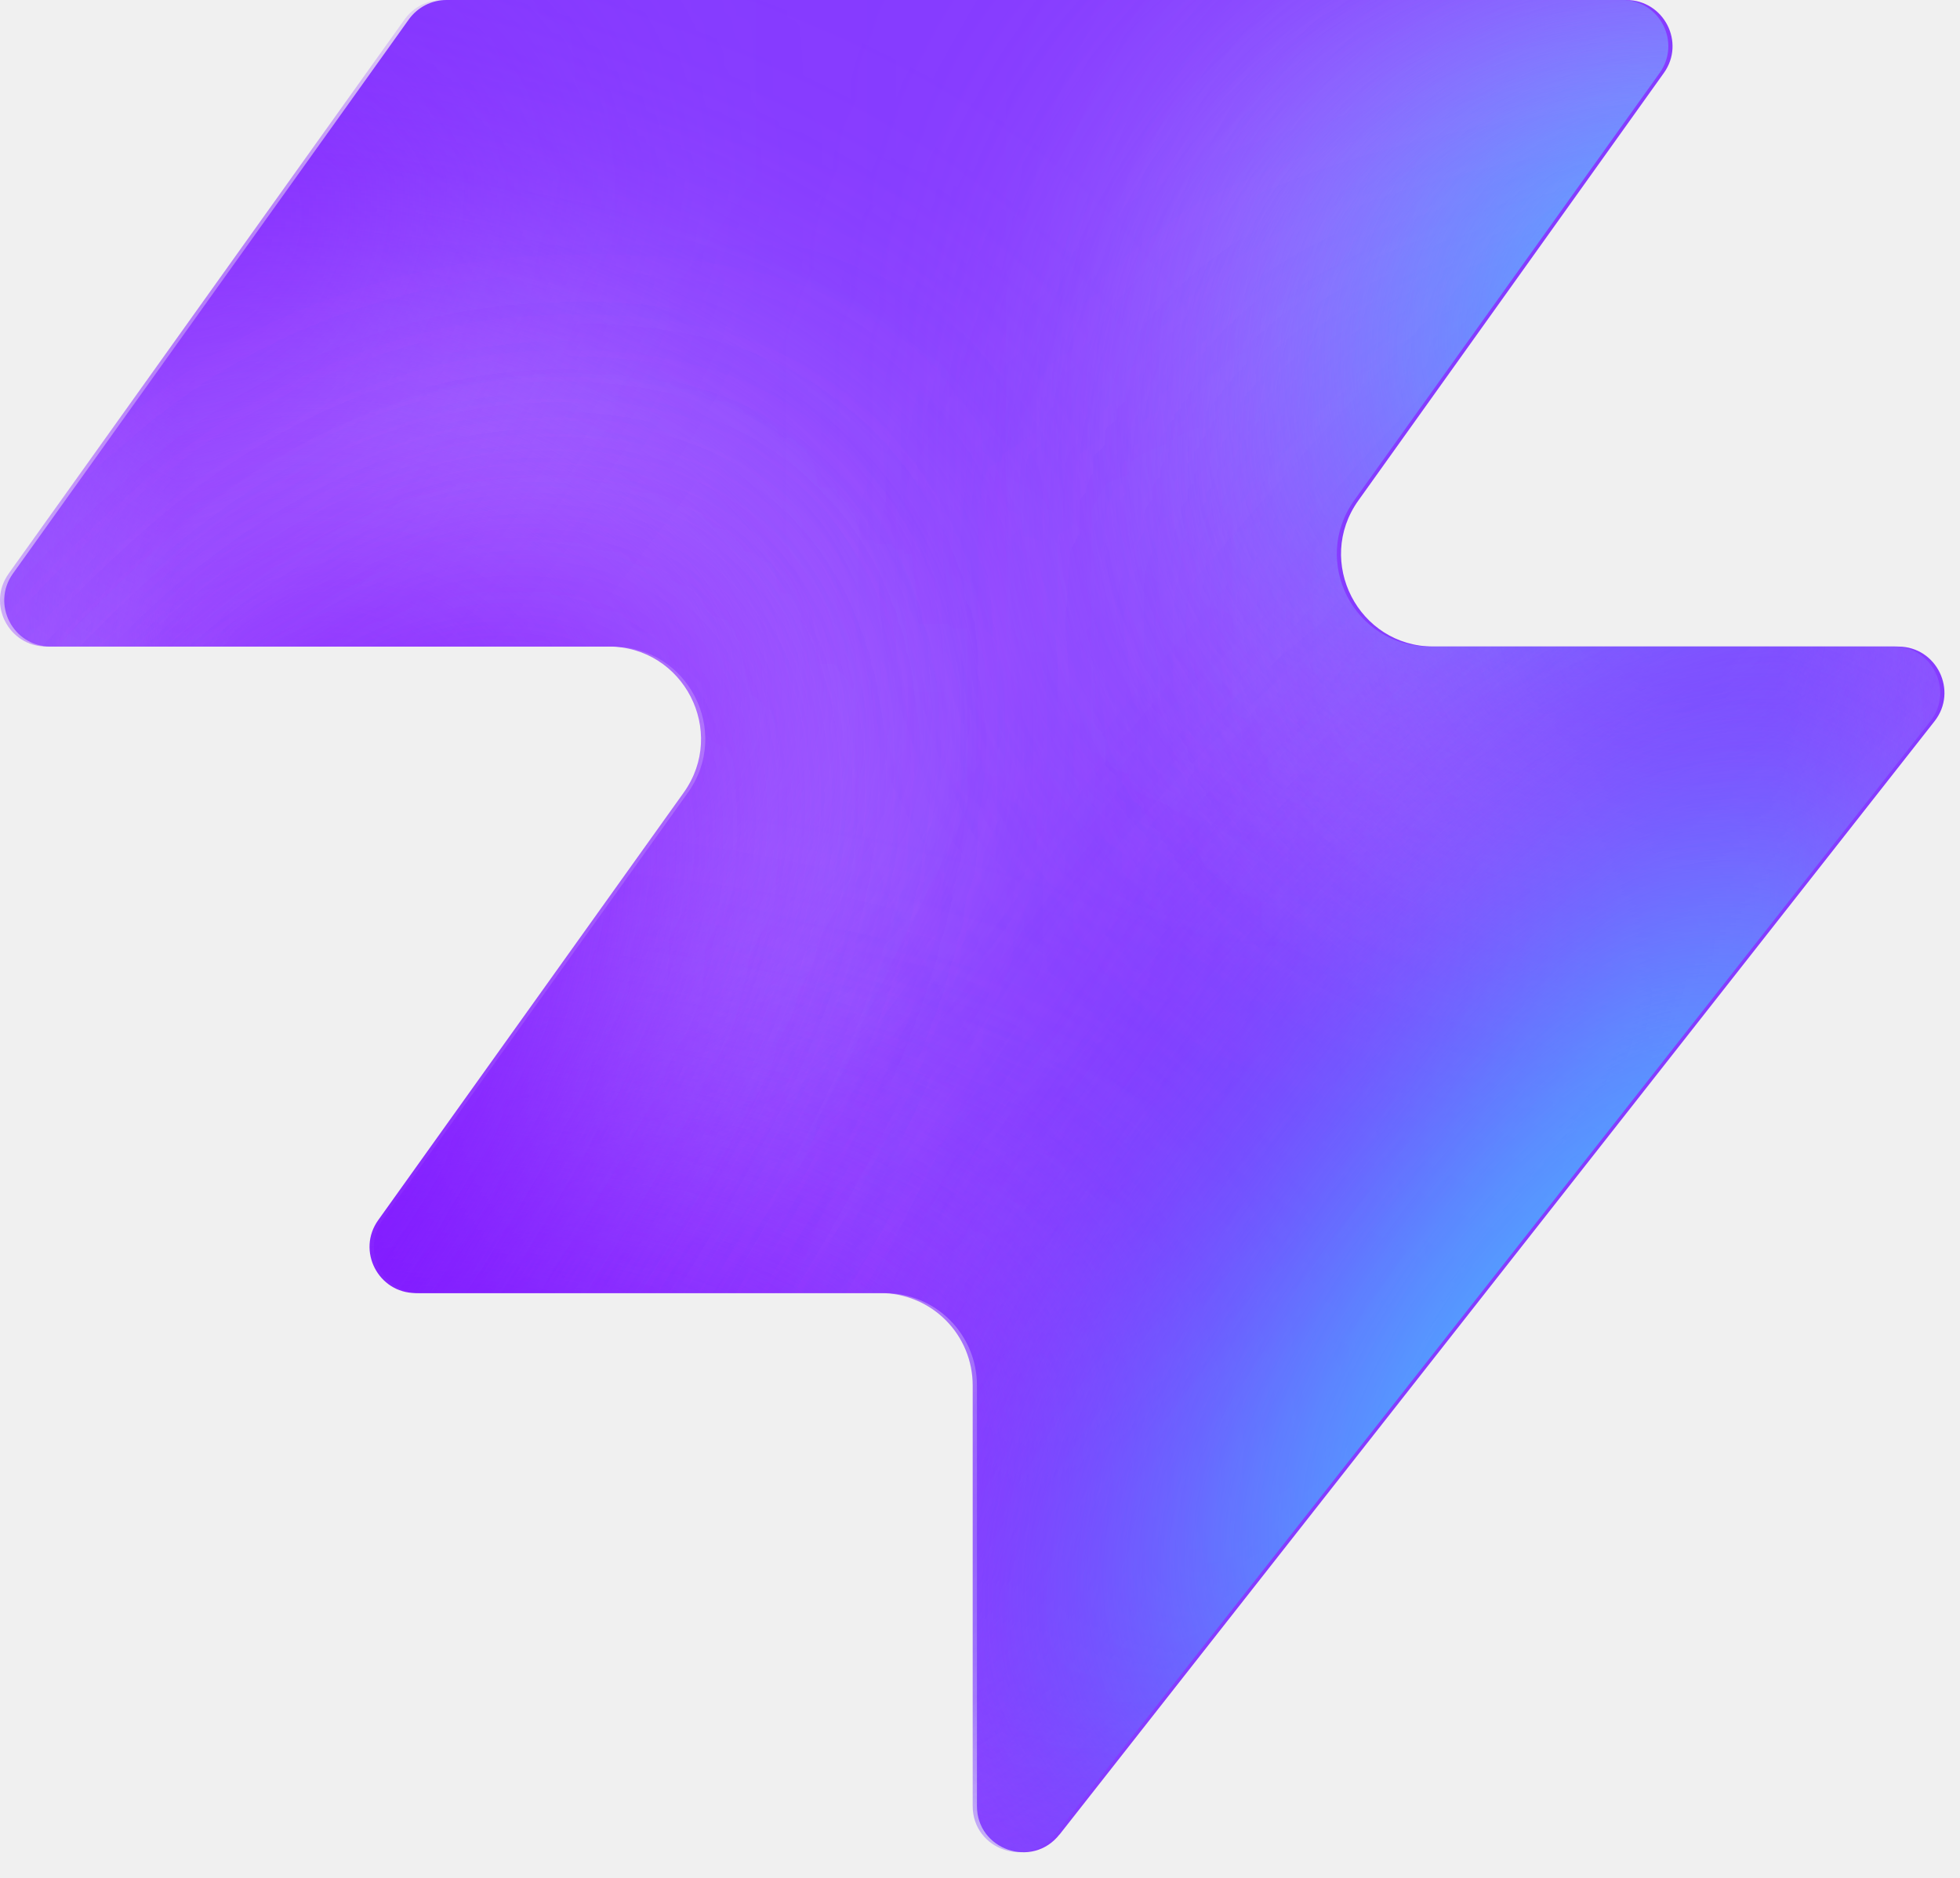
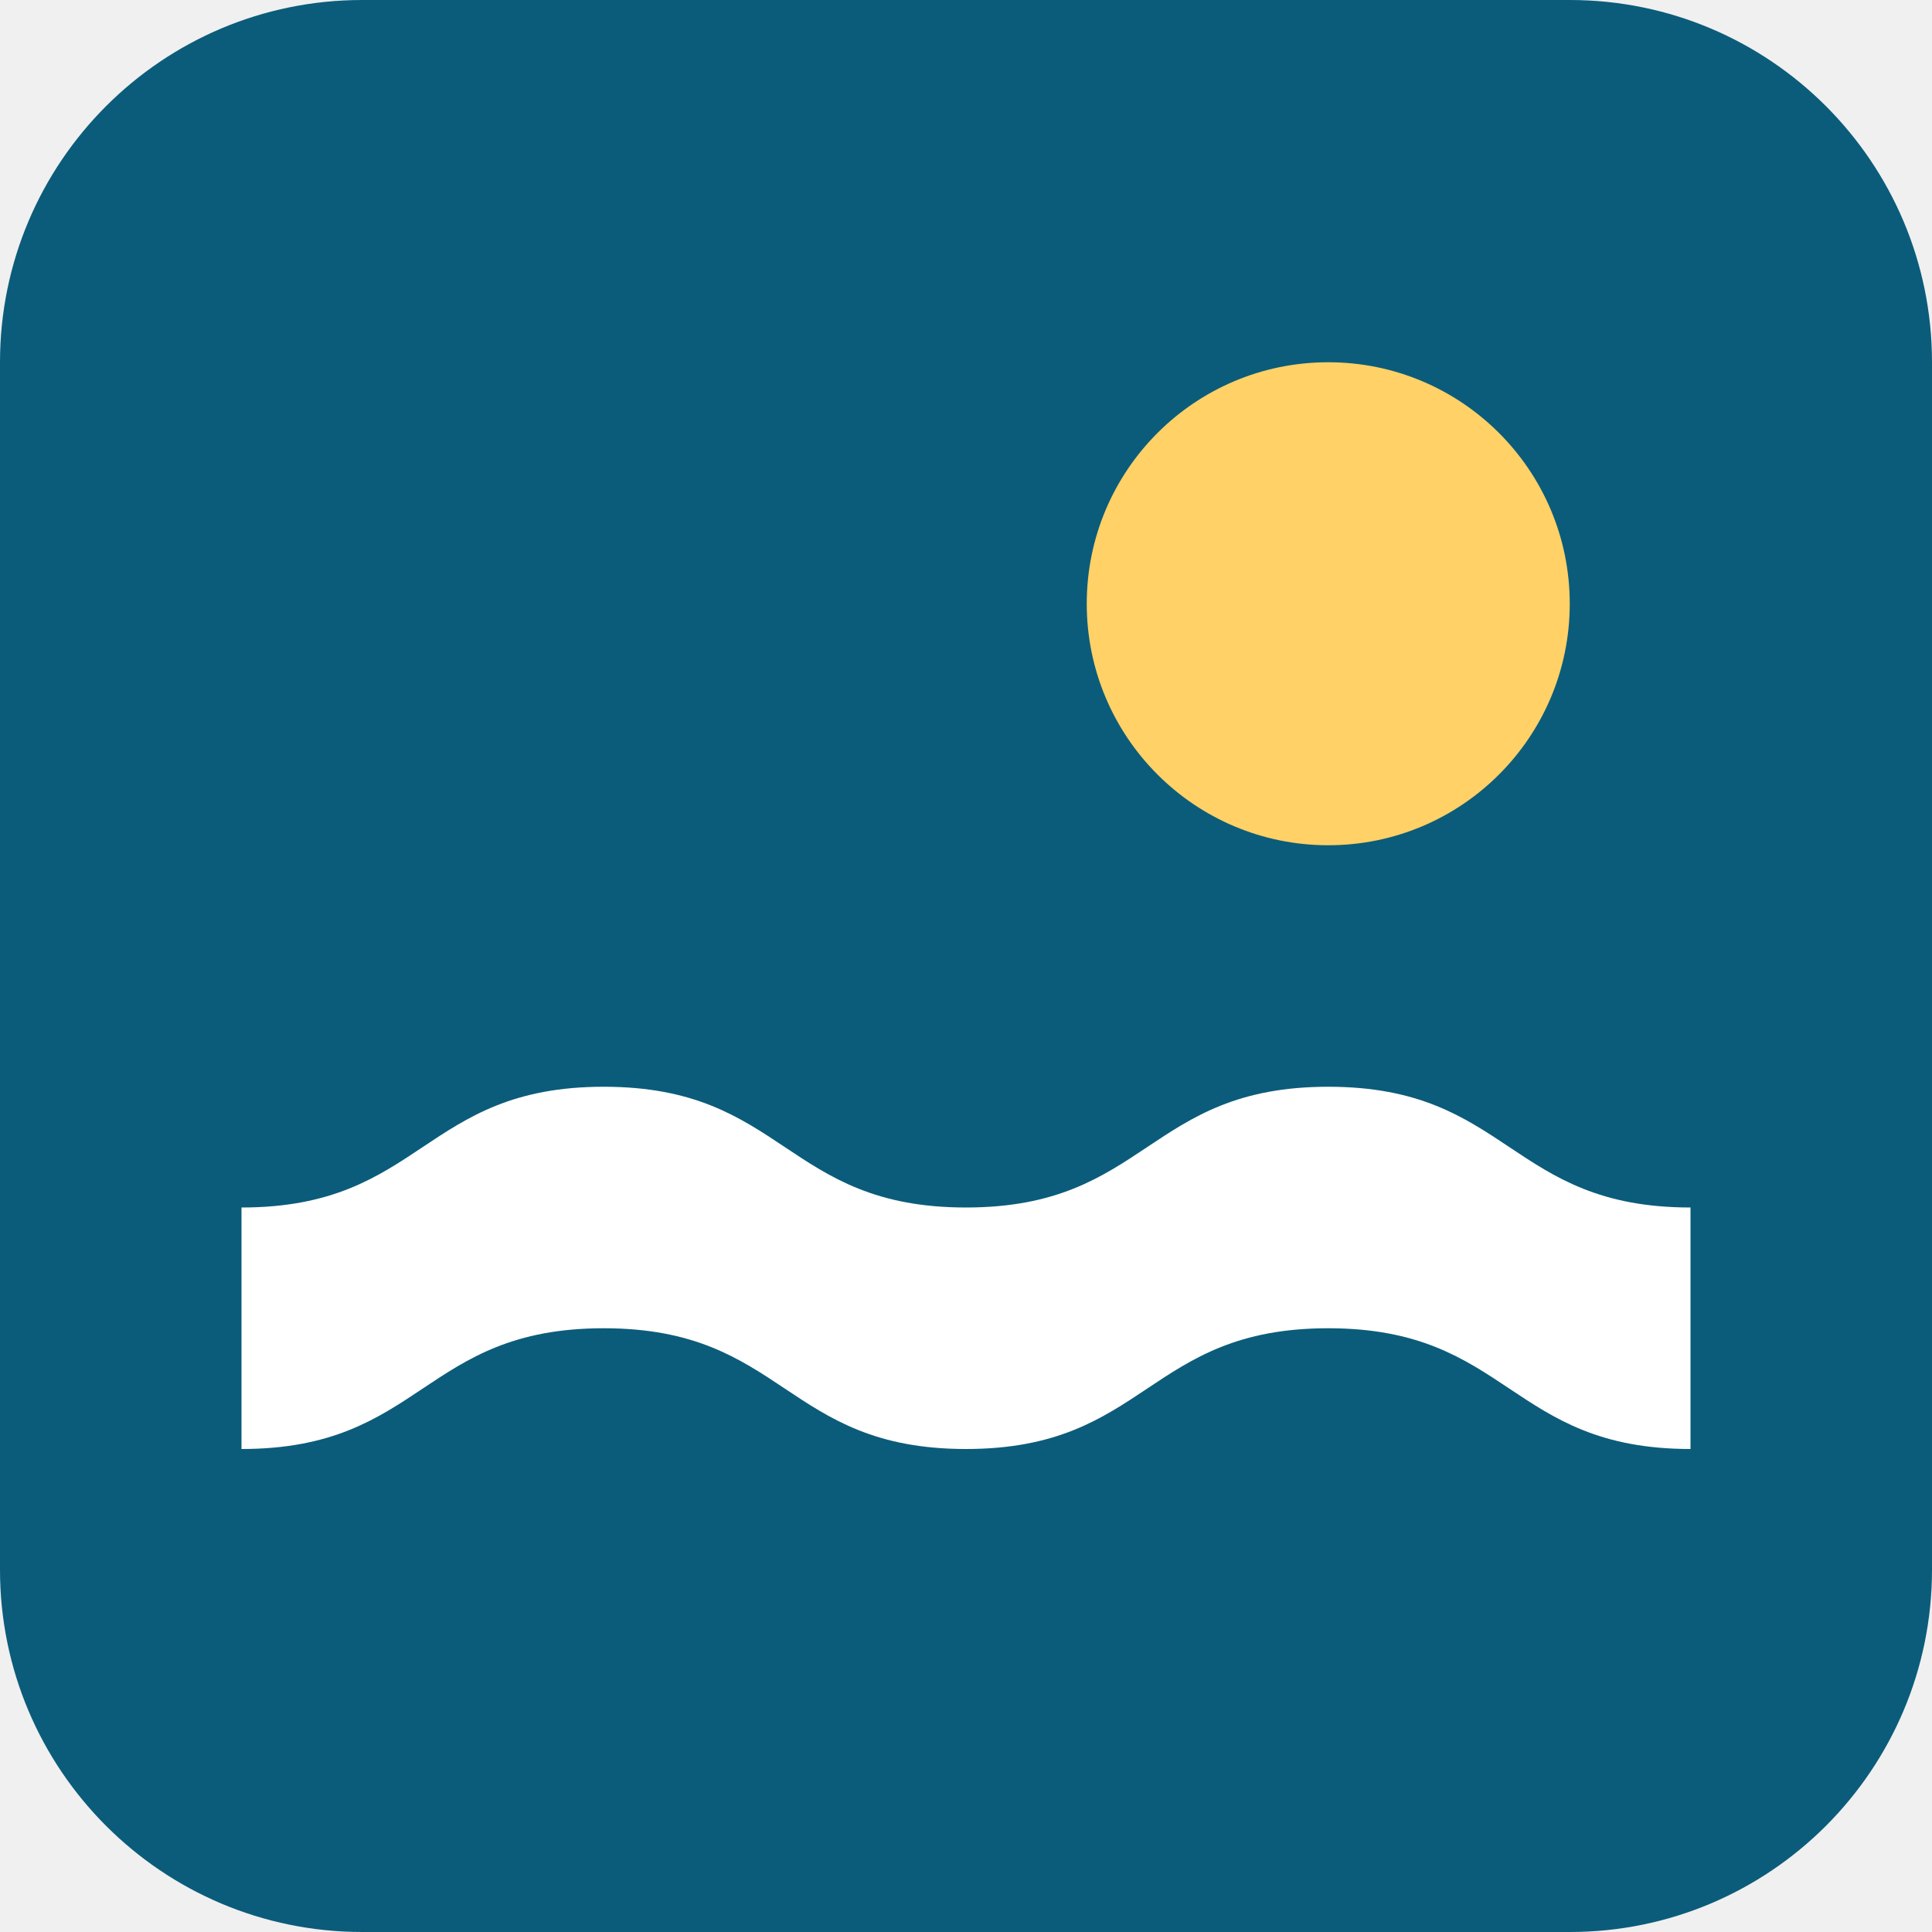
- <svg xmlns="http://www.w3.org/2000/svg" width="48" height="46" fill="none" viewBox="0 0 48 46">
-   <path fill="#863bff" d="M25.946 44.938c-.664.845-2.021.375-2.021-.698V33.937a2.26 2.26 0 0 0-2.262-2.262H10.287c-.92 0-1.456-1.04-.92-1.788l7.48-10.471c1.07-1.497 0-3.578-1.842-3.578H1.237c-.92 0-1.456-1.04-.92-1.788L10.013.474c.214-.297.556-.474.92-.474h28.894c.92 0 1.456 1.04.92 1.788l-7.48 10.471c-1.07 1.498 0 3.579 1.842 3.579h11.377c.943 0 1.473 1.088.89 1.83L25.947 44.94z" style="fill:#863bff;fill:color(display-p3 .525 .23 1);fill-opacity:1" />
-   <mask id="a" width="48" height="46" x="0" y="0" maskUnits="userSpaceOnUse" style="mask-type:alpha">
-     <path fill="#000" d="M25.842 44.938c-.664.844-2.021.375-2.021-.698V33.937a2.26 2.26 0 0 0-2.262-2.262H10.183c-.92 0-1.456-1.04-.92-1.788l7.48-10.471c1.07-1.498 0-3.579-1.842-3.579H1.133c-.92 0-1.456-1.04-.92-1.787L9.91.473c.214-.297.556-.474.92-.474h28.894c.92 0 1.456 1.04.92 1.788l-7.48 10.471c-1.07 1.498 0 3.578 1.842 3.578h11.377c.943 0 1.473 1.088.89 1.832L25.843 44.94z" style="fill:#000;fill-opacity:1" />
-   </mask>
-   <g mask="url(#a)">
-     <g filter="url(#b)">
-       <ellipse cx="5.508" cy="14.704" fill="#ede6ff" rx="5.508" ry="14.704" style="fill:#ede6ff;fill:color(display-p3 .927 .903 1);fill-opacity:1" transform="matrix(.00324 1 1 -.00324 -4.47 31.516)" />
-     </g>
-     <g filter="url(#c)">
-       <ellipse cx="10.399" cy="29.851" fill="#ede6ff" rx="10.399" ry="29.851" style="fill:#ede6ff;fill:color(display-p3 .927 .903 1);fill-opacity:1" transform="matrix(.00324 1 1 -.00324 -39.328 7.883)" />
-     </g>
-     <g filter="url(#d)">
-       <ellipse cx="5.508" cy="30.487" fill="#7e14ff" rx="5.508" ry="30.487" style="fill:#7e14ff;fill:color(display-p3 .492 .077 1);fill-opacity:1" transform="rotate(89.814 -25.913 -14.639)scale(1 -1)" />
-     </g>
-     <g filter="url(#e)">
-       <ellipse cx="5.508" cy="30.599" fill="#7e14ff" rx="5.508" ry="30.599" style="fill:#7e14ff;fill:color(display-p3 .492 .077 1);fill-opacity:1" transform="rotate(89.814 -32.644 -3.334)scale(1 -1)" />
-     </g>
-     <g filter="url(#f)">
-       <ellipse cx="5.508" cy="30.599" fill="#7e14ff" rx="5.508" ry="30.599" style="fill:#7e14ff;fill:color(display-p3 .492 .077 1);fill-opacity:1" transform="matrix(.00324 1 1 -.00324 -34.34 30.47)" />
-     </g>
-     <g filter="url(#g)">
-       <ellipse cx="14.072" cy="22.078" fill="#ede6ff" rx="14.072" ry="22.078" style="fill:#ede6ff;fill:color(display-p3 .927 .903 1);fill-opacity:1" transform="rotate(93.35 24.506 48.493)scale(-1 1)" />
-     </g>
-     <g filter="url(#h)">
-       <ellipse cx="3.47" cy="21.501" fill="#7e14ff" rx="3.47" ry="21.501" style="fill:#7e14ff;fill:color(display-p3 .492 .077 1);fill-opacity:1" transform="rotate(89.009 28.708 47.59)scale(-1 1)" />
-     </g>
-     <g filter="url(#i)">
-       <ellipse cx="3.47" cy="21.501" fill="#7e14ff" rx="3.47" ry="21.501" style="fill:#7e14ff;fill:color(display-p3 .492 .077 1);fill-opacity:1" transform="rotate(89.009 28.708 47.59)scale(-1 1)" />
-     </g>
-     <g filter="url(#j)">
-       <ellipse cx=".387" cy="8.972" fill="#7e14ff" rx="4.407" ry="29.108" style="fill:#7e14ff;fill:color(display-p3 .492 .077 1);fill-opacity:1" transform="rotate(39.51 .387 8.972)" />
-     </g>
-     <g filter="url(#k)">
-       <ellipse cx="47.523" cy="-6.092" fill="#7e14ff" rx="4.407" ry="29.108" style="fill:#7e14ff;fill:color(display-p3 .492 .077 1);fill-opacity:1" transform="rotate(37.892 47.523 -6.092)" />
-     </g>
-     <g filter="url(#l)">
-       <ellipse cx="41.412" cy="6.333" fill="#47bfff" rx="5.971" ry="9.665" style="fill:#47bfff;fill:color(display-p3 .28 .748 1);fill-opacity:1" transform="rotate(37.892 41.412 6.333)" />
-     </g>
-     <g filter="url(#m)">
-       <ellipse cx="-1.879" cy="38.332" fill="#7e14ff" rx="4.407" ry="29.108" style="fill:#7e14ff;fill:color(display-p3 .492 .077 1);fill-opacity:1" transform="rotate(37.892 -1.88 38.332)" />
-     </g>
-     <g filter="url(#n)">
-       <ellipse cx="-1.879" cy="38.332" fill="#7e14ff" rx="4.407" ry="29.108" style="fill:#7e14ff;fill:color(display-p3 .492 .077 1);fill-opacity:1" transform="rotate(37.892 -1.88 38.332)" />
-     </g>
-     <g filter="url(#o)">
-       <ellipse cx="35.651" cy="29.907" fill="#7e14ff" rx="4.407" ry="29.108" style="fill:#7e14ff;fill:color(display-p3 .492 .077 1);fill-opacity:1" transform="rotate(37.892 35.651 29.907)" />
-     </g>
-     <g filter="url(#p)">
-       <ellipse cx="38.418" cy="32.4" fill="#47bfff" rx="5.971" ry="15.297" style="fill:#47bfff;fill:color(display-p3 .28 .748 1);fill-opacity:1" transform="rotate(37.892 38.418 32.4)" />
-     </g>
-   </g>
-   <defs>
-     <filter id="b" width="60.045" height="41.654" x="-19.77" y="16.149" color-interpolation-filters="sRGB" filterUnits="userSpaceOnUse">
-       <feFlood flood-opacity="0" result="BackgroundImageFix" />
-       <feBlend in="SourceGraphic" in2="BackgroundImageFix" result="shape" />
-       <feGaussianBlur result="effect1_foregroundBlur_2002_17158" stdDeviation="7.659" />
-     </filter>
-     <filter id="c" width="90.34" height="51.437" x="-54.613" y="-7.533" color-interpolation-filters="sRGB" filterUnits="userSpaceOnUse">
-       <feFlood flood-opacity="0" result="BackgroundImageFix" />
-       <feBlend in="SourceGraphic" in2="BackgroundImageFix" result="shape" />
-       <feGaussianBlur result="effect1_foregroundBlur_2002_17158" stdDeviation="7.659" />
-     </filter>
-     <filter id="d" width="79.355" height="29.4" x="-49.64" y="2.03" color-interpolation-filters="sRGB" filterUnits="userSpaceOnUse">
-       <feFlood flood-opacity="0" result="BackgroundImageFix" />
-       <feBlend in="SourceGraphic" in2="BackgroundImageFix" result="shape" />
-       <feGaussianBlur result="effect1_foregroundBlur_2002_17158" stdDeviation="4.596" />
-     </filter>
-     <filter id="e" width="79.579" height="29.4" x="-45.045" y="20.029" color-interpolation-filters="sRGB" filterUnits="userSpaceOnUse">
-       <feFlood flood-opacity="0" result="BackgroundImageFix" />
-       <feBlend in="SourceGraphic" in2="BackgroundImageFix" result="shape" />
-       <feGaussianBlur result="effect1_foregroundBlur_2002_17158" stdDeviation="4.596" />
-     </filter>
-     <filter id="f" width="79.579" height="29.4" x="-43.513" y="21.178" color-interpolation-filters="sRGB" filterUnits="userSpaceOnUse">
-       <feFlood flood-opacity="0" result="BackgroundImageFix" />
-       <feBlend in="SourceGraphic" in2="BackgroundImageFix" result="shape" />
-       <feGaussianBlur result="effect1_foregroundBlur_2002_17158" stdDeviation="4.596" />
-     </filter>
-     <filter id="g" width="74.749" height="58.852" x="15.756" y="-17.901" color-interpolation-filters="sRGB" filterUnits="userSpaceOnUse">
-       <feFlood flood-opacity="0" result="BackgroundImageFix" />
-       <feBlend in="SourceGraphic" in2="BackgroundImageFix" result="shape" />
-       <feGaussianBlur result="effect1_foregroundBlur_2002_17158" stdDeviation="7.659" />
-     </filter>
-     <filter id="h" width="61.377" height="25.362" x="23.548" y="2.284" color-interpolation-filters="sRGB" filterUnits="userSpaceOnUse">
-       <feFlood flood-opacity="0" result="BackgroundImageFix" />
-       <feBlend in="SourceGraphic" in2="BackgroundImageFix" result="shape" />
-       <feGaussianBlur result="effect1_foregroundBlur_2002_17158" stdDeviation="4.596" />
-     </filter>
-     <filter id="i" width="61.377" height="25.362" x="23.548" y="2.284" color-interpolation-filters="sRGB" filterUnits="userSpaceOnUse">
-       <feFlood flood-opacity="0" result="BackgroundImageFix" />
-       <feBlend in="SourceGraphic" in2="BackgroundImageFix" result="shape" />
-       <feGaussianBlur result="effect1_foregroundBlur_2002_17158" stdDeviation="4.596" />
-     </filter>
-     <filter id="j" width="56.045" height="63.649" x="-27.636" y="-22.853" color-interpolation-filters="sRGB" filterUnits="userSpaceOnUse">
-       <feFlood flood-opacity="0" result="BackgroundImageFix" />
-       <feBlend in="SourceGraphic" in2="BackgroundImageFix" result="shape" />
-       <feGaussianBlur result="effect1_foregroundBlur_2002_17158" stdDeviation="4.596" />
-     </filter>
-     <filter id="k" width="54.814" height="64.646" x="20.116" y="-38.415" color-interpolation-filters="sRGB" filterUnits="userSpaceOnUse">
-       <feFlood flood-opacity="0" result="BackgroundImageFix" />
-       <feBlend in="SourceGraphic" in2="BackgroundImageFix" result="shape" />
-       <feGaussianBlur result="effect1_foregroundBlur_2002_17158" stdDeviation="4.596" />
-     </filter>
-     <filter id="l" width="33.541" height="35.313" x="24.641" y="-11.323" color-interpolation-filters="sRGB" filterUnits="userSpaceOnUse">
-       <feFlood flood-opacity="0" result="BackgroundImageFix" />
-       <feBlend in="SourceGraphic" in2="BackgroundImageFix" result="shape" />
-       <feGaussianBlur result="effect1_foregroundBlur_2002_17158" stdDeviation="4.596" />
-     </filter>
-     <filter id="m" width="54.814" height="64.646" x="-29.286" y="6.009" color-interpolation-filters="sRGB" filterUnits="userSpaceOnUse">
-       <feFlood flood-opacity="0" result="BackgroundImageFix" />
-       <feBlend in="SourceGraphic" in2="BackgroundImageFix" result="shape" />
-       <feGaussianBlur result="effect1_foregroundBlur_2002_17158" stdDeviation="4.596" />
-     </filter>
-     <filter id="n" width="54.814" height="64.646" x="-29.286" y="6.009" color-interpolation-filters="sRGB" filterUnits="userSpaceOnUse">
-       <feFlood flood-opacity="0" result="BackgroundImageFix" />
-       <feBlend in="SourceGraphic" in2="BackgroundImageFix" result="shape" />
-       <feGaussianBlur result="effect1_foregroundBlur_2002_17158" stdDeviation="4.596" />
-     </filter>
-     <filter id="o" width="54.814" height="64.646" x="8.244" y="-2.416" color-interpolation-filters="sRGB" filterUnits="userSpaceOnUse">
-       <feFlood flood-opacity="0" result="BackgroundImageFix" />
-       <feBlend in="SourceGraphic" in2="BackgroundImageFix" result="shape" />
-       <feGaussianBlur result="effect1_foregroundBlur_2002_17158" stdDeviation="4.596" />
-     </filter>
-     <filter id="p" width="39.409" height="43.623" x="18.713" y="10.588" color-interpolation-filters="sRGB" filterUnits="userSpaceOnUse">
-       <feFlood flood-opacity="0" result="BackgroundImageFix" />
-       <feBlend in="SourceGraphic" in2="BackgroundImageFix" result="shape" />
-       <feGaussianBlur result="effect1_foregroundBlur_2002_17158" stdDeviation="4.596" />
-     </filter>
-   </defs>
+ <svg xmlns="http://www.w3.org/2000/svg" viewBox="0 0 32 32">
+   <rect width="32" height="32" rx="6" fill="#0b5c7a" />
+   <path d="M4 20c3 0 3-2 6-2s3 2 6 2 3-2 6-2 3 2 6 2v4c-3 0-3-2-6-2s-3 2-6 2-3-2-6-2-3 2-6 2z" fill="#fff" />
+   <circle cx="22" cy="10" r="4" fill="#ffd166" />
</svg>
